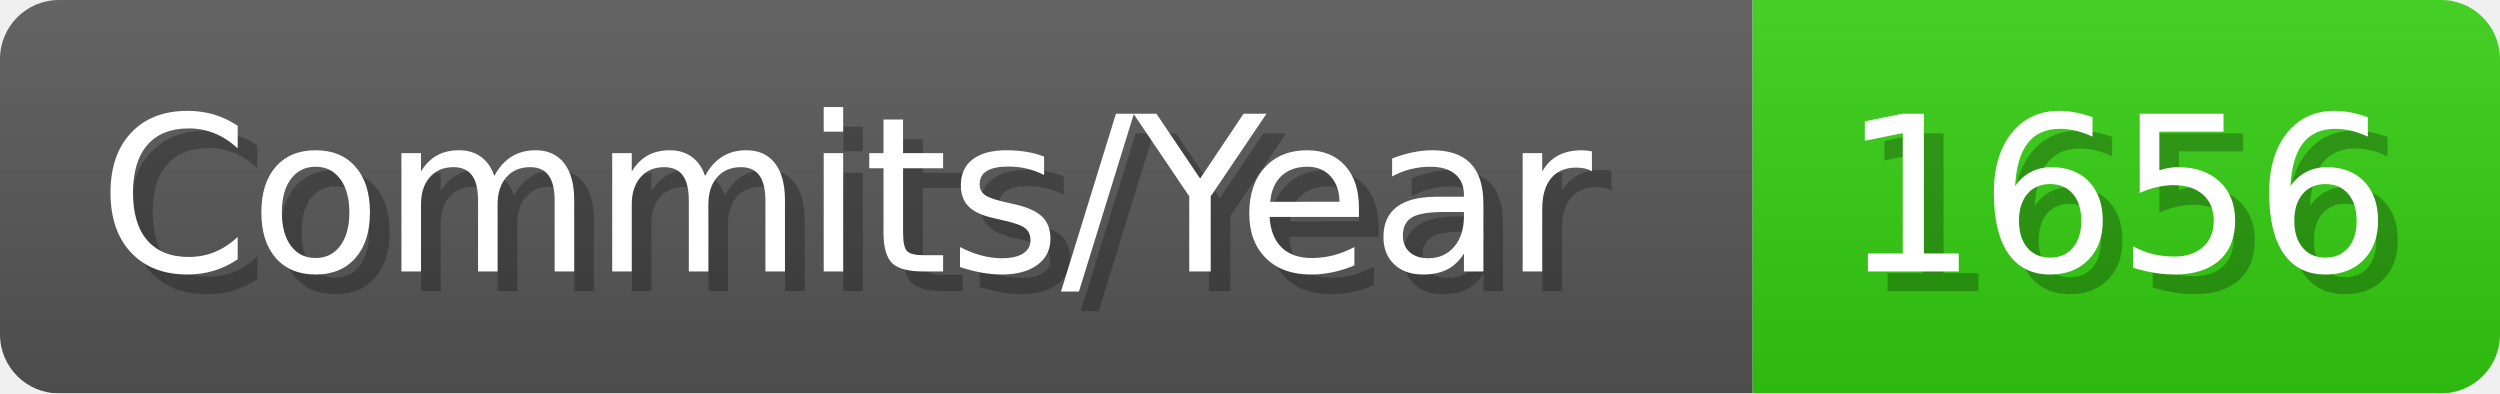
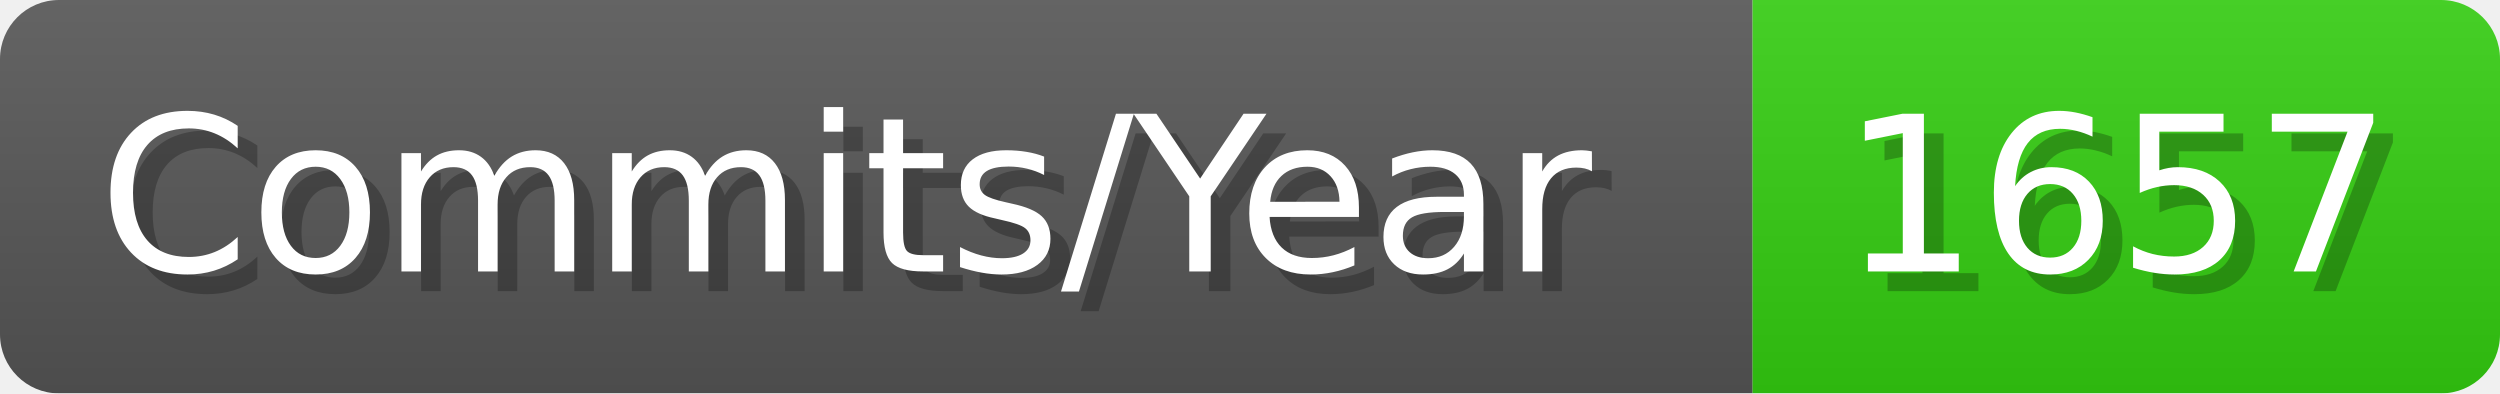
- <svg xmlns="http://www.w3.org/2000/svg" width="127.1" height="20" viewBox="0 0 1271 200" role="img" aria-label="Commits/Year: 1656">
+ <svg xmlns="http://www.w3.org/2000/svg" width="127.1" height="20" viewBox="0 0 1271 200" role="img" aria-label="Commits/Year: 1657">
  <linearGradient id="aUPdi" x2="0" y2="100%">
    <stop offset="0" stop-opacity=".1" stop-color="#EEE" />
    <stop offset="1" stop-opacity=".1" />
  </linearGradient>
  <mask id="WfAiQ">
    <rect width="1271" height="200" rx="30" fill="#FFF" />
  </mask>
  <g mask="url(#WfAiQ)">
    <rect width="891" height="200" fill="#555" />
    <rect width="380" height="200" fill="#3C1" x="891" />
    <rect width="1271" height="200" fill="url(#aUPdi)" />
  </g>
  <g aria-hidden="true" fill="#fff" text-anchor="start" font-family="Verdana,DejaVu Sans,sans-serif" font-size="110">
    <text x="60" y="148" textLength="791" fill="#000" opacity="0.25">Commits/Year</text>
    <text x="50" y="138" textLength="791">Commits/Year</text>
-     <text x="946" y="148" textLength="280" fill="#000" opacity="0.25">1656</text>
-     <text x="936" y="138" textLength="280">1656</text>
+     <text x="946" y="148" textLength="280" fill="#000" opacity="0.25">1657</text>
+     <text x="936" y="138" textLength="280">1657</text>
  </g>
</svg>
